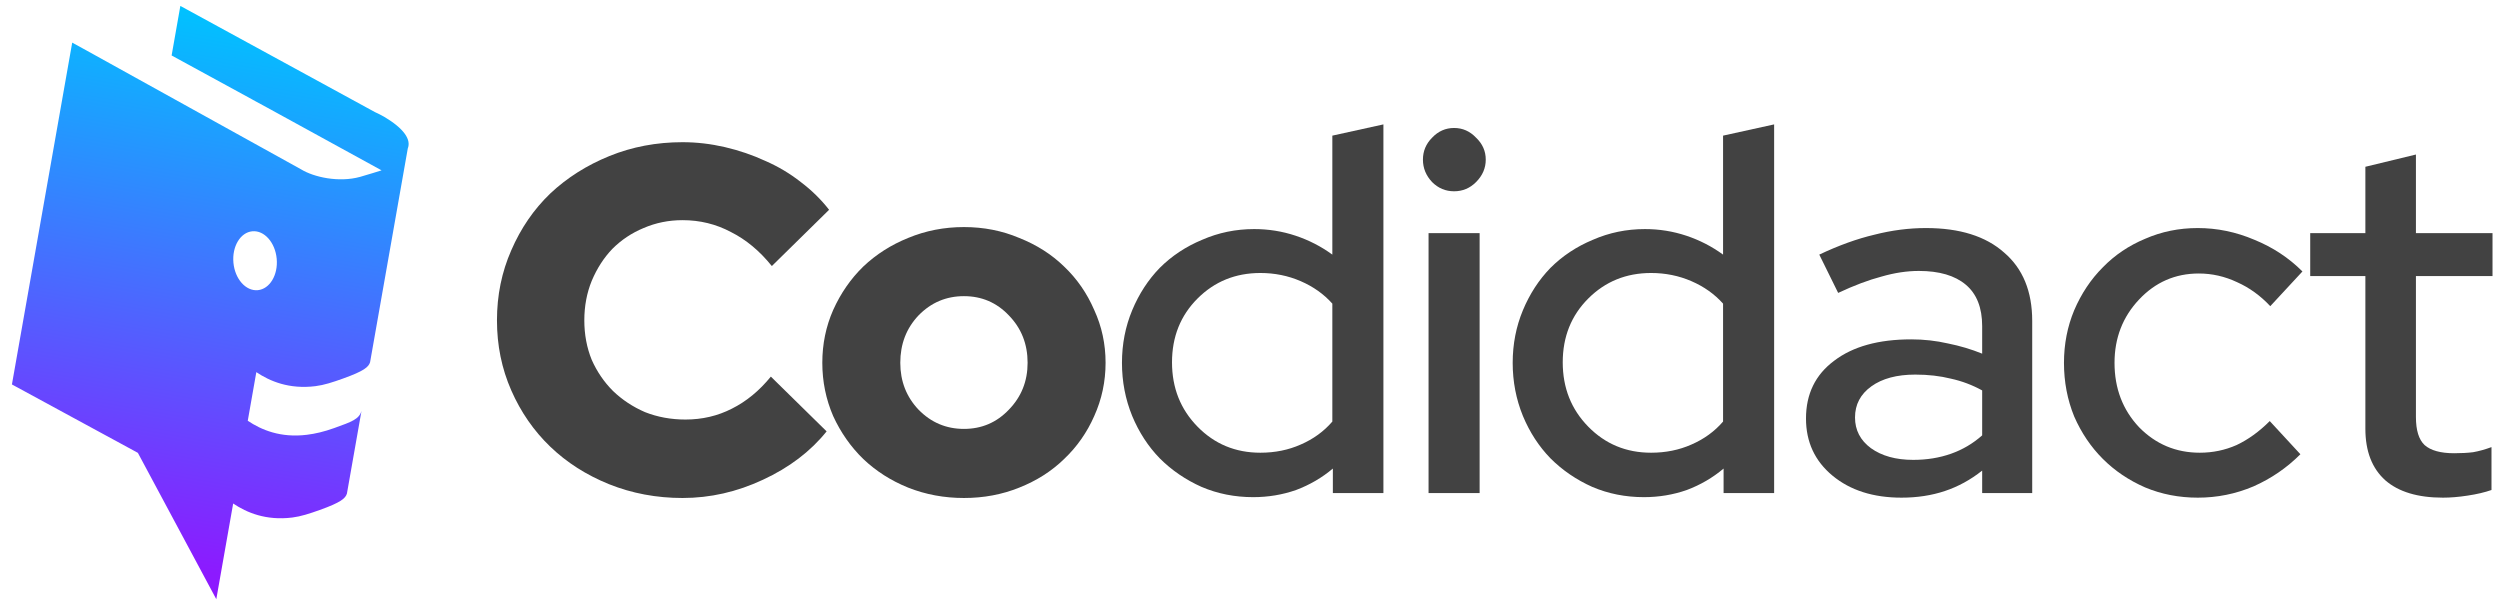
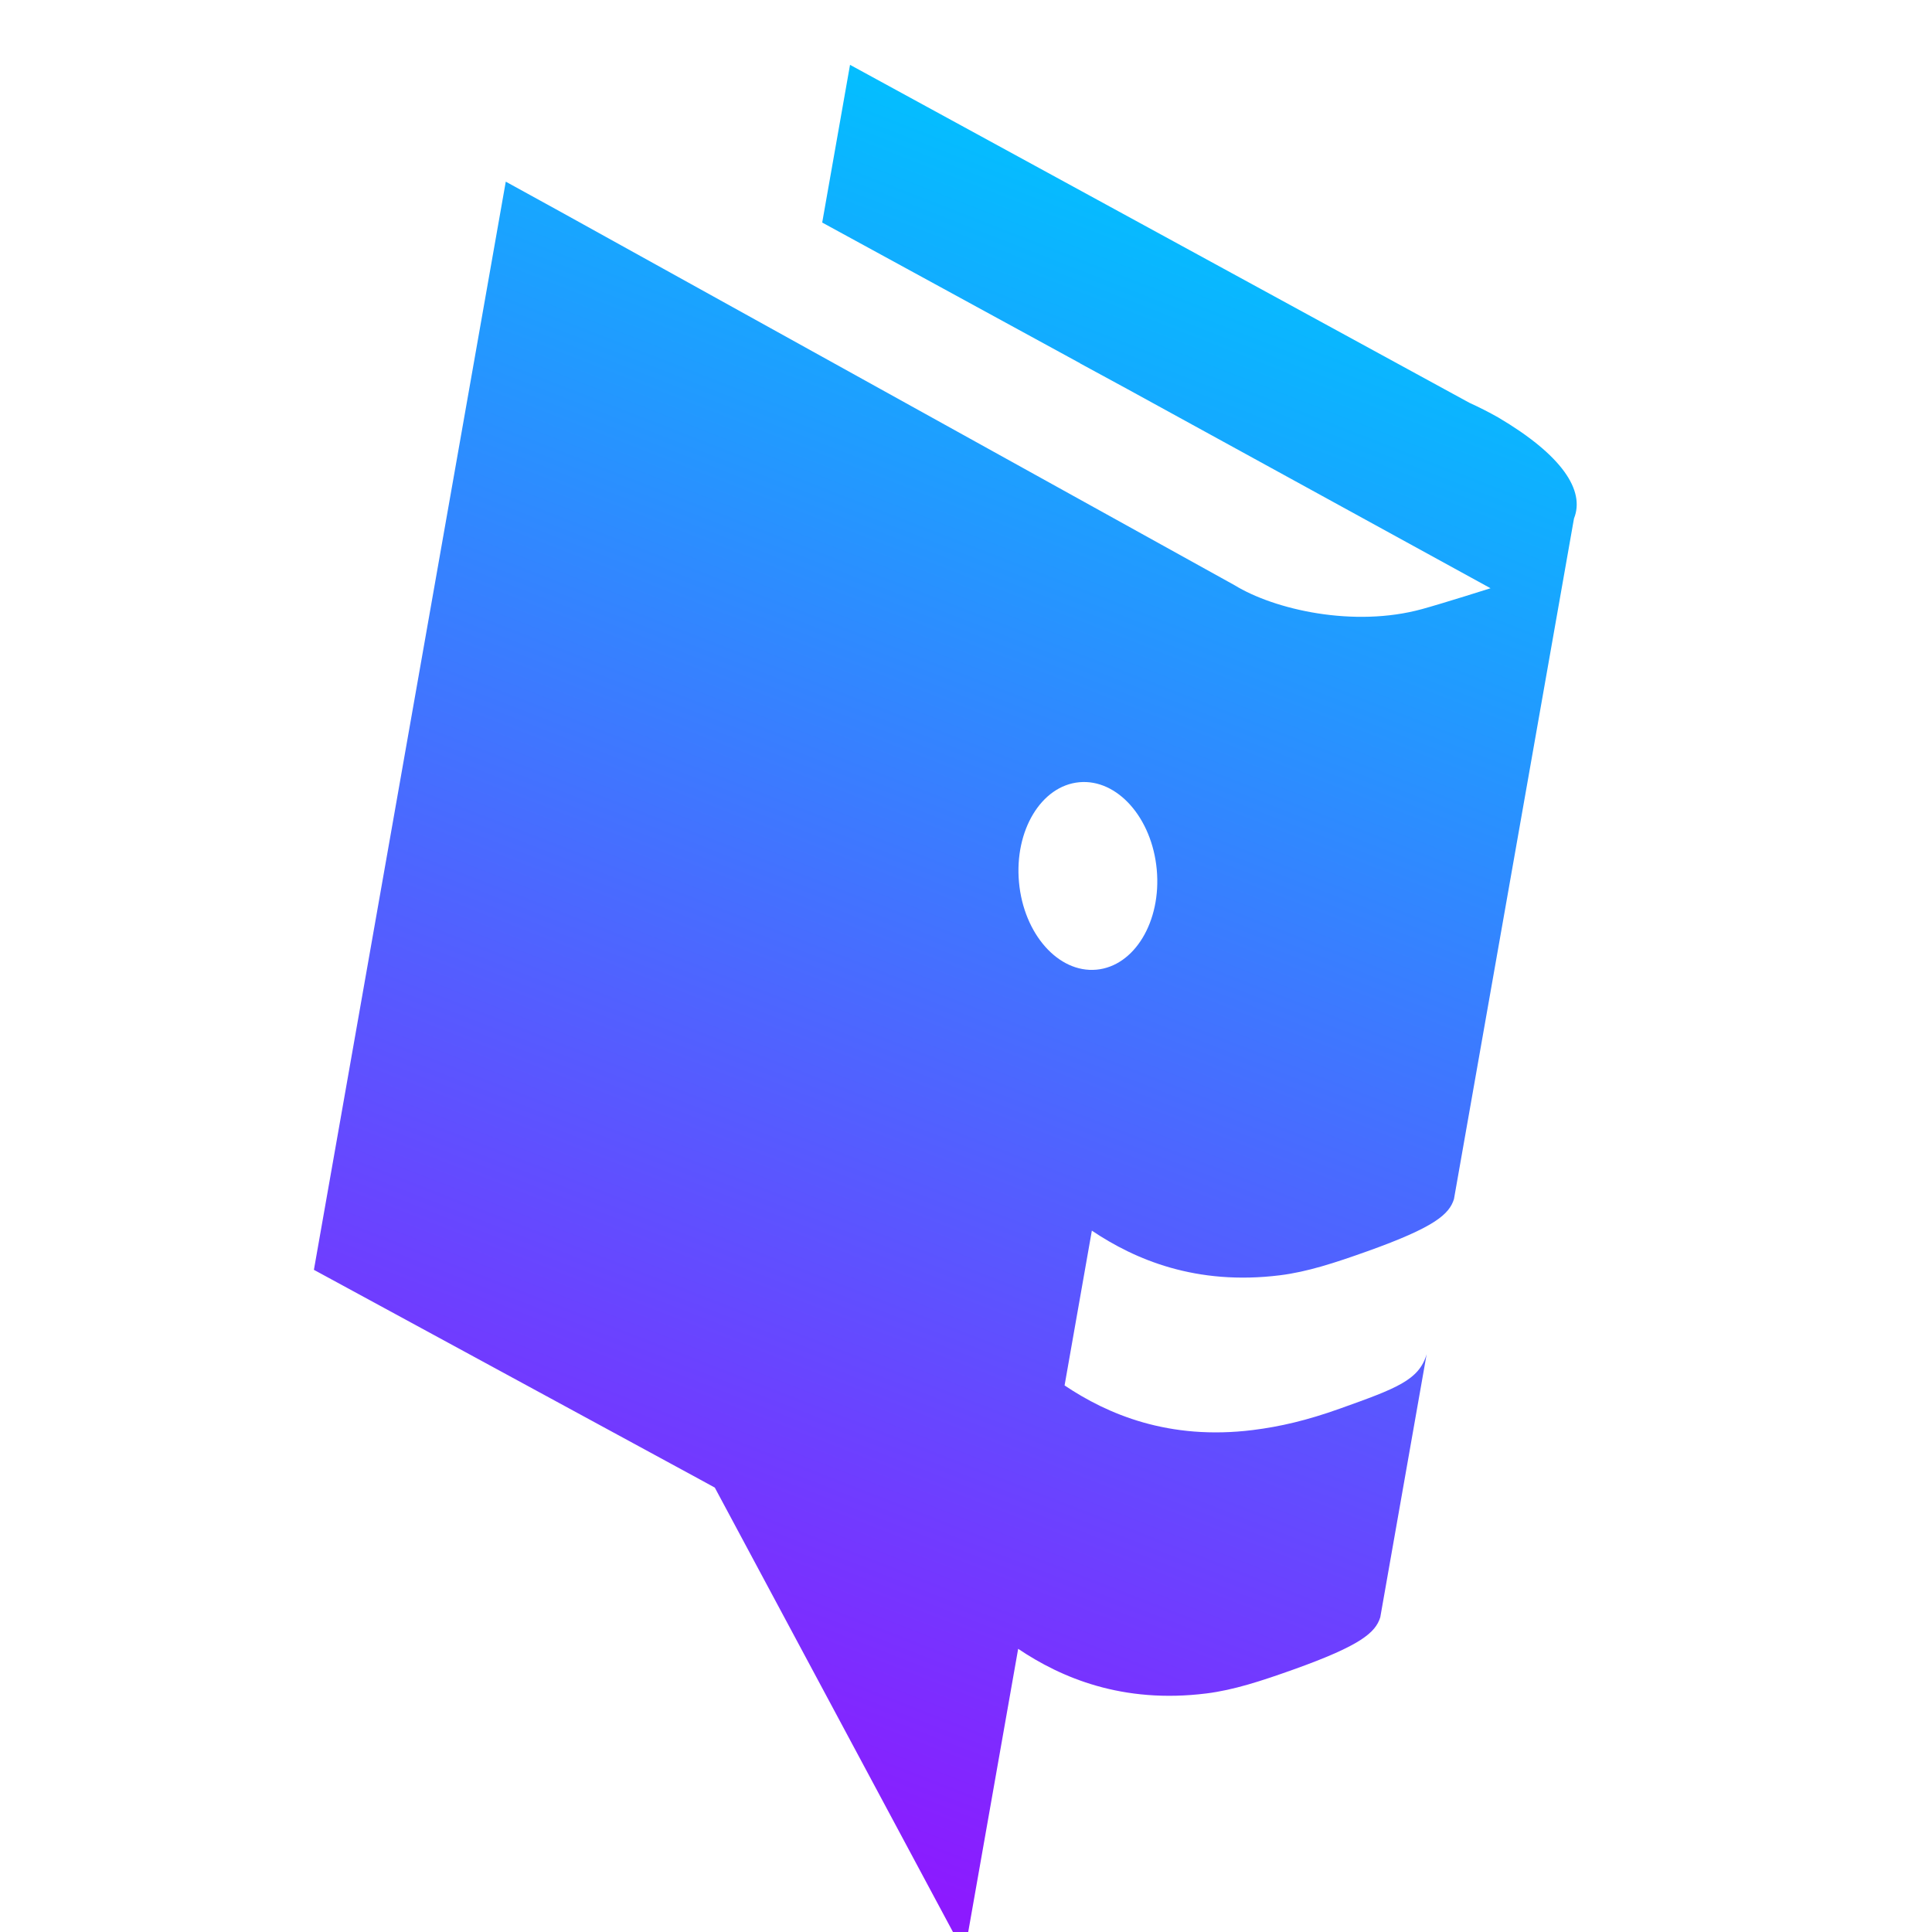
- <svg xmlns="http://www.w3.org/2000/svg" width="173" height="42" viewBox="0 0 173 42" fill="none">
-   <path d="M47.435 29.032C48.596 29.032 49.666 28.781 50.645 28.28C51.647 27.779 52.546 27.04 53.343 26.061L57.202 29.851C56.086 31.24 54.618 32.355 52.797 33.198C50.998 34.04 49.143 34.461 47.23 34.461C45.432 34.461 43.736 34.143 42.142 33.505C40.571 32.868 39.217 32.003 38.078 30.91C36.94 29.817 36.041 28.519 35.381 27.017C34.72 25.514 34.39 23.898 34.39 22.168C34.39 20.438 34.72 18.821 35.381 17.319C36.041 15.793 36.94 14.484 38.078 13.391C39.239 12.299 40.605 11.434 42.176 10.796C43.747 10.159 45.432 9.84 47.23 9.84C48.209 9.84 49.188 9.954 50.167 10.181C51.146 10.409 52.079 10.728 52.967 11.138C53.855 11.525 54.675 12.014 55.426 12.606C56.177 13.175 56.826 13.813 57.373 14.518L53.411 18.411C52.569 17.364 51.624 16.579 50.577 16.055C49.552 15.509 48.437 15.235 47.23 15.235C46.274 15.235 45.375 15.418 44.532 15.782C43.713 16.123 42.996 16.601 42.381 17.216C41.789 17.831 41.311 18.571 40.947 19.436C40.605 20.278 40.435 21.189 40.435 22.168C40.435 23.147 40.605 24.057 40.947 24.9C41.311 25.719 41.801 26.436 42.415 27.051C43.053 27.666 43.793 28.155 44.635 28.519C45.5 28.861 46.433 29.032 47.435 29.032Z" fill="#424242" />
-   <path d="M56.904 25.105C56.904 23.807 57.155 22.589 57.656 21.451C58.179 20.29 58.873 19.288 59.739 18.445C60.627 17.603 61.662 16.943 62.846 16.465C64.053 15.964 65.339 15.713 66.705 15.713C68.071 15.713 69.346 15.964 70.53 16.465C71.736 16.943 72.772 17.603 73.637 18.445C74.525 19.288 75.219 20.29 75.72 21.451C76.244 22.589 76.506 23.807 76.506 25.105C76.506 26.402 76.244 27.631 75.72 28.793C75.219 29.931 74.525 30.921 73.637 31.764C72.772 32.606 71.736 33.266 70.53 33.744C69.346 34.222 68.071 34.461 66.705 34.461C65.339 34.461 64.053 34.222 62.846 33.744C61.662 33.266 60.627 32.606 59.739 31.764C58.873 30.921 58.179 29.931 57.656 28.793C57.155 27.631 56.904 26.402 56.904 25.105ZM66.705 29.68C67.934 29.68 68.97 29.236 69.813 28.349C70.678 27.461 71.11 26.379 71.11 25.105C71.11 23.807 70.678 22.714 69.813 21.826C68.97 20.938 67.934 20.494 66.705 20.494C65.476 20.494 64.428 20.938 63.563 21.826C62.721 22.714 62.3 23.807 62.3 25.105C62.3 26.379 62.721 27.461 63.563 28.349C64.428 29.236 65.476 29.68 66.705 29.68Z" fill="#424242" />
-   <path d="M92.234 34.12V32.424C91.48 33.06 90.632 33.554 89.689 33.908C88.747 34.238 87.758 34.403 86.721 34.403C85.449 34.403 84.26 34.167 83.153 33.696C82.046 33.201 81.08 32.541 80.255 31.717C79.454 30.893 78.818 29.915 78.347 28.784C77.876 27.63 77.64 26.405 77.64 25.11C77.64 23.814 77.876 22.601 78.347 21.47C78.818 20.339 79.454 19.362 80.255 18.537C81.08 17.713 82.057 17.065 83.188 16.594C84.319 16.099 85.52 15.852 86.792 15.852C87.781 15.852 88.736 16.005 89.654 16.311C90.573 16.617 91.421 17.053 92.198 17.619V9.386L95.732 8.608V34.12H92.234ZM81.103 25.074C81.103 26.841 81.692 28.325 82.87 29.526C84.048 30.728 85.496 31.328 87.216 31.328C88.229 31.328 89.159 31.14 90.007 30.763C90.879 30.386 91.609 29.856 92.198 29.173V21.011C91.609 20.351 90.879 19.833 90.007 19.456C89.136 19.079 88.206 18.891 87.216 18.891C85.496 18.891 84.048 19.48 82.87 20.657C81.692 21.835 81.103 23.307 81.103 25.074Z" fill="#424242" />
-   <path d="M100.623 13.237C100.034 13.237 99.528 13.025 99.103 12.601C98.679 12.153 98.467 11.635 98.467 11.046C98.467 10.457 98.679 9.951 99.103 9.527C99.528 9.079 100.034 8.856 100.623 8.856C101.212 8.856 101.718 9.079 102.142 9.527C102.59 9.951 102.814 10.457 102.814 11.046C102.814 11.635 102.59 12.153 102.142 12.601C101.718 13.025 101.212 13.237 100.623 13.237ZM102.39 16.134V34.12H98.856V16.134H102.39Z" fill="#424242" />
-   <path d="M119.272 34.12V32.424C118.518 33.06 117.67 33.554 116.727 33.908C115.785 34.238 114.796 34.403 113.759 34.403C112.487 34.403 111.298 34.167 110.191 33.696C109.083 33.201 108.118 32.541 107.293 31.717C106.492 30.893 105.856 29.915 105.385 28.784C104.914 27.63 104.678 26.405 104.678 25.11C104.678 23.814 104.914 22.601 105.385 21.47C105.856 20.339 106.492 19.362 107.293 18.537C108.118 17.713 109.095 17.065 110.226 16.594C111.357 16.099 112.558 15.852 113.83 15.852C114.819 15.852 115.773 16.005 116.692 16.311C117.611 16.617 118.459 17.053 119.236 17.619V9.386L122.77 8.608V34.12H119.272ZM108.141 25.074C108.141 26.841 108.73 28.325 109.908 29.526C111.086 30.728 112.534 31.328 114.254 31.328C115.267 31.328 116.197 31.14 117.045 30.763C117.917 30.386 118.647 29.856 119.236 29.173V21.011C118.647 20.351 117.917 19.833 117.045 19.456C116.174 19.079 115.243 18.891 114.254 18.891C112.534 18.891 111.086 19.48 109.908 20.657C108.73 21.835 108.141 23.307 108.141 25.074Z" fill="#424242" />
-   <path d="M131.583 34.438C129.628 34.438 128.038 33.931 126.813 32.918C125.588 31.905 124.975 30.586 124.975 28.961C124.975 27.265 125.623 25.934 126.919 24.968C128.214 23.979 129.993 23.484 132.254 23.484C133.126 23.484 133.974 23.578 134.798 23.767C135.623 23.932 136.412 24.167 137.166 24.473V22.565C137.166 21.293 136.789 20.339 136.035 19.703C135.281 19.067 134.198 18.749 132.784 18.749C131.96 18.749 131.1 18.879 130.205 19.138C129.31 19.373 128.309 19.75 127.201 20.269L125.894 17.619C127.237 16.983 128.509 16.523 129.71 16.241C130.912 15.934 132.101 15.781 133.279 15.781C135.611 15.781 137.413 16.346 138.685 17.477C139.981 18.584 140.629 20.163 140.629 22.212V34.12H137.166V32.565C136.365 33.201 135.505 33.672 134.586 33.978C133.668 34.285 132.666 34.438 131.583 34.438ZM128.367 28.89C128.367 29.762 128.733 30.469 129.463 31.01C130.217 31.552 131.194 31.823 132.396 31.823C133.338 31.823 134.209 31.682 135.01 31.399C135.811 31.116 136.53 30.692 137.166 30.127V27.017C136.483 26.641 135.764 26.37 135.01 26.205C134.257 26.016 133.432 25.922 132.537 25.922C131.265 25.922 130.252 26.193 129.498 26.735C128.744 27.277 128.367 27.995 128.367 28.89Z" fill="#424242" />
-   <path d="M152.226 31.328C153.121 31.328 153.97 31.152 154.77 30.798C155.571 30.421 156.337 29.868 157.067 29.138L159.187 31.434C158.245 32.377 157.161 33.119 155.936 33.66C154.712 34.179 153.428 34.438 152.085 34.438C150.789 34.438 149.576 34.202 148.446 33.731C147.315 33.236 146.337 32.577 145.513 31.752C144.688 30.928 144.029 29.95 143.534 28.82C143.063 27.665 142.827 26.429 142.827 25.11C142.827 23.814 143.063 22.601 143.534 21.47C144.029 20.316 144.688 19.326 145.513 18.502C146.337 17.654 147.315 16.994 148.446 16.523C149.576 16.029 150.789 15.781 152.085 15.781C153.428 15.781 154.735 16.052 156.007 16.594C157.279 17.112 158.386 17.842 159.329 18.785L157.103 21.187C156.419 20.457 155.654 19.904 154.806 19.527C153.958 19.126 153.074 18.926 152.156 18.926C150.53 18.926 149.152 19.527 148.022 20.728C146.891 21.929 146.325 23.39 146.325 25.11C146.325 26.876 146.891 28.36 148.022 29.562C149.176 30.739 150.577 31.328 152.226 31.328Z" fill="#424242" />
-   <path d="M163.684 29.668V19.103H159.867V16.134H163.684V11.541L167.182 10.693V16.134H172.482V19.103H167.182V28.855C167.182 29.774 167.382 30.421 167.782 30.798C168.206 31.175 168.89 31.364 169.832 31.364C170.327 31.364 170.762 31.34 171.139 31.293C171.54 31.222 171.964 31.105 172.411 30.94V33.908C171.94 34.073 171.387 34.202 170.751 34.297C170.138 34.391 169.573 34.438 169.054 34.438C167.311 34.438 165.98 34.037 165.062 33.236C164.143 32.412 163.684 31.222 163.684 29.668Z" fill="#424242" />
-   <path fill-rule="evenodd" clip-rule="evenodd" d="M12.48 0.41L25.942 7.755C26.163 7.856 26.374 7.963 26.573 8.075C27.953 8.89 28.464 9.659 28.219 10.271L25.61 25.066C25.506 25.397 25.192 25.676 23.731 26.198C23.017 26.454 22.422 26.648 21.83 26.722C20.004 26.949 18.672 26.379 17.738 25.752L17.145 29.117C18.079 29.745 19.411 30.314 21.237 30.087C21.828 30.013 22.413 29.877 23.127 29.622C24.359 29.181 24.849 29.004 25.015 28.438L24.007 34.157C23.903 34.488 23.589 34.767 22.128 35.29C21.414 35.545 20.819 35.739 20.227 35.813C18.401 36.04 17.069 35.47 16.135 34.843L16.117 34.945L14.968 41.465L9.541 31.338L9.21 31.157L0.825 26.604L4.997 2.949L6.177 3.598L20.837 11.72C21.714 12.257 23.439 12.647 24.916 12.24C25.367 12.116 26.405 11.788 26.405 11.788L18.501 7.453L17.479 6.898L17.482 6.897L11.876 3.839L12.48 0.41ZM19.148 17.905C19.251 19.03 18.664 20.004 17.837 20.08C17.01 20.155 16.256 19.305 16.153 18.179C16.05 17.054 16.636 16.08 17.463 16.005C18.291 15.929 19.044 16.78 19.148 17.905Z" fill="url(#paint0_linear)" />
+ <svg xmlns="http://www.w3.org/2000/svg" width="42" height="42" fill="none">
  <defs>
-     <linearGradient id="paint0_linear" x1="17.552" y1="1.304" x2="10.903" y2="39.012" gradientUnits="userSpaceOnUse">
+     <linearGradient y2="0.94" x2="0.367" y1="0.022" x1="0.609" id="paint0_linear">
      <stop stop-color="#00C2FF" />
-       <stop offset="1" stop-color="#8C1AFF" />
+       <stop stop-color="#8C1AFF" offset="1" />
    </linearGradient>
  </defs>
+   <g>
+     <path id="svg_9" fill="url(#paint0_linear)" d="m18.48,1.41l13.461,7.345c0.221,0.101 0.432,0.208 0.631,0.321c1.38,0.815 1.891,1.583 1.645,2.196l-2.609,14.795c-0.104,0.331 -0.418,0.611 -1.879,1.133c-0.714,0.255 -1.309,0.449 -1.901,0.523c-1.826,0.228 -3.158,-0.342 -4.092,-0.97l-0.593,3.365c0.934,0.627 2.266,1.197 4.092,0.97c0.592,-0.074 1.177,-0.21 1.891,-0.465c1.231,-0.44 1.721,-0.618 1.888,-1.184l-1.008,5.719c-0.104,0.331 -0.418,0.611 -1.879,1.133c-0.714,0.255 -1.309,0.449 -1.901,0.523c-1.826,0.228 -3.158,-0.342 -4.092,-0.97l-0.018,0.102l-1.15,6.52l-5.427,-10.127l-0.331,-0.181l-8.384,-4.553l4.171,-23.656l1.18,0.649l14.66,8.122c0.877,0.538 2.603,0.927 4.079,0.521c0.452,-0.124 1.489,-0.453 1.489,-0.453l-7.904,-4.335l-1.022,-0.555l0.003,-0.001l-5.606,-3.059l0.605,-3.429zm6.667,17.495c0.103,1.125 -0.484,2.099 -1.311,2.175c-0.827,0.076 -1.581,-0.775 -1.684,-1.9c-0.103,-1.125 0.484,-2.099 1.311,-2.175c0.827,-0.076 1.581,0.775 1.684,1.9z" clip-rule="evenodd" fill-rule="evenodd" />
+   </g>
</svg>
